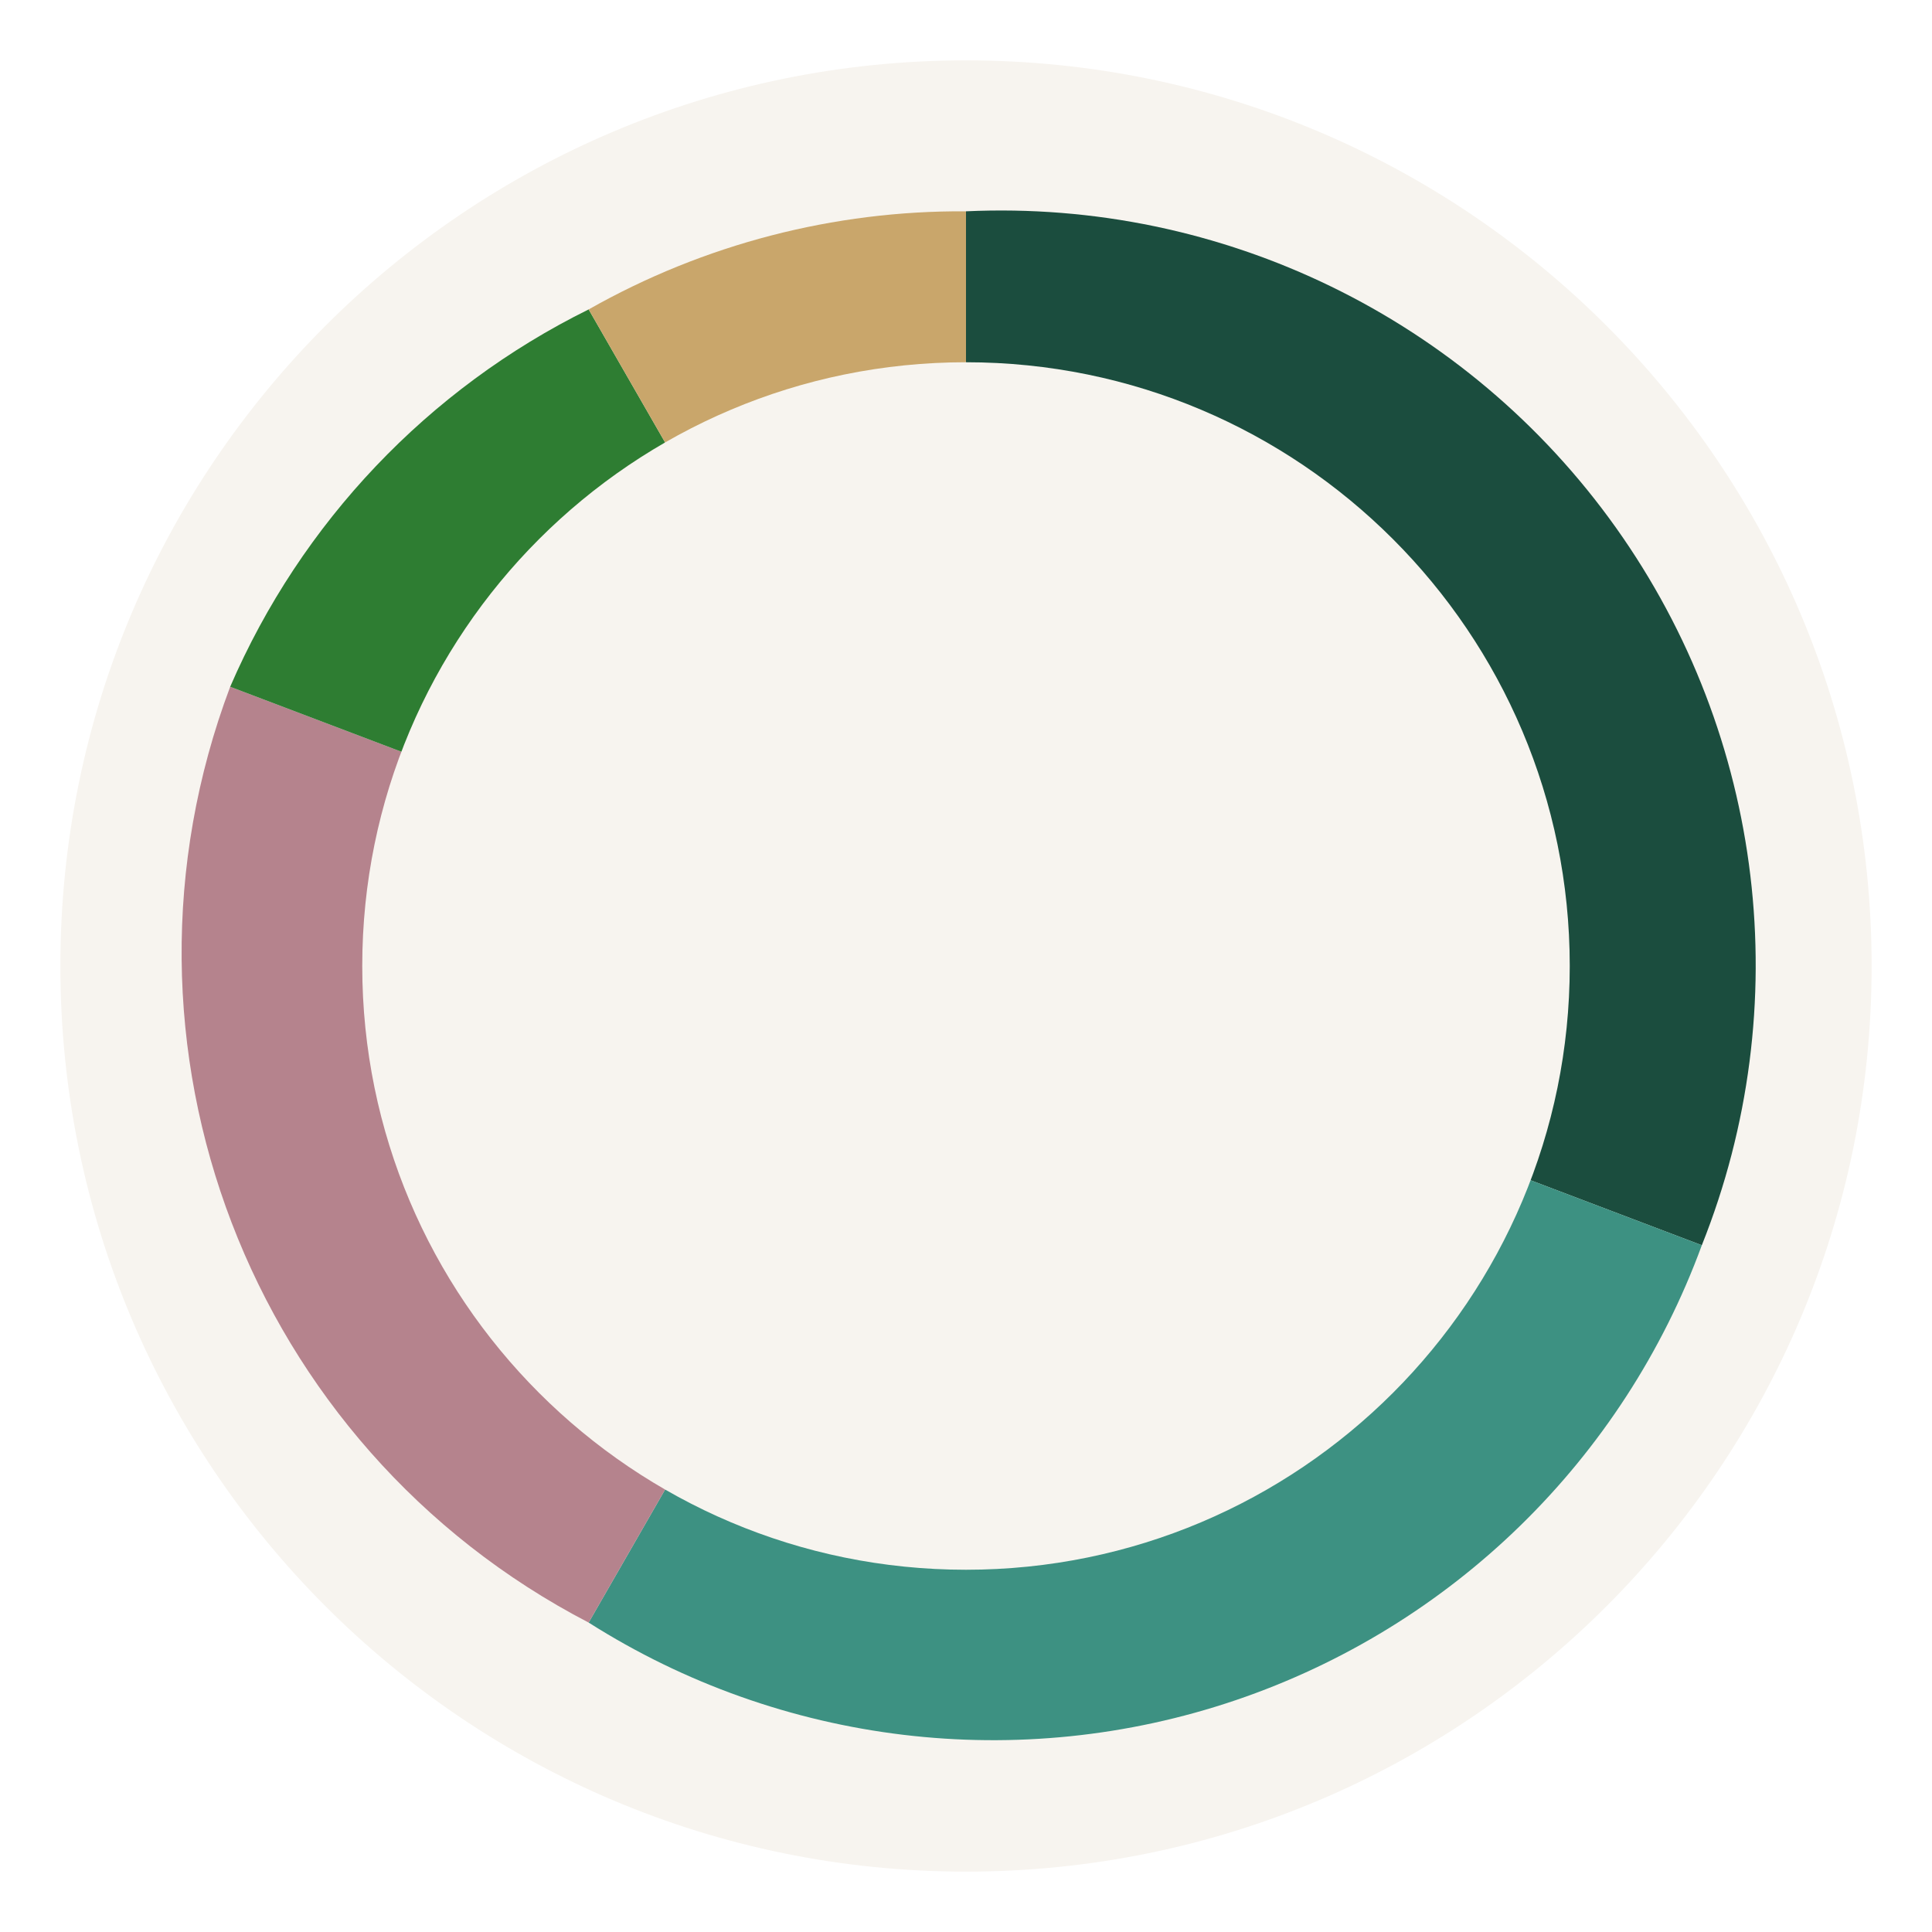
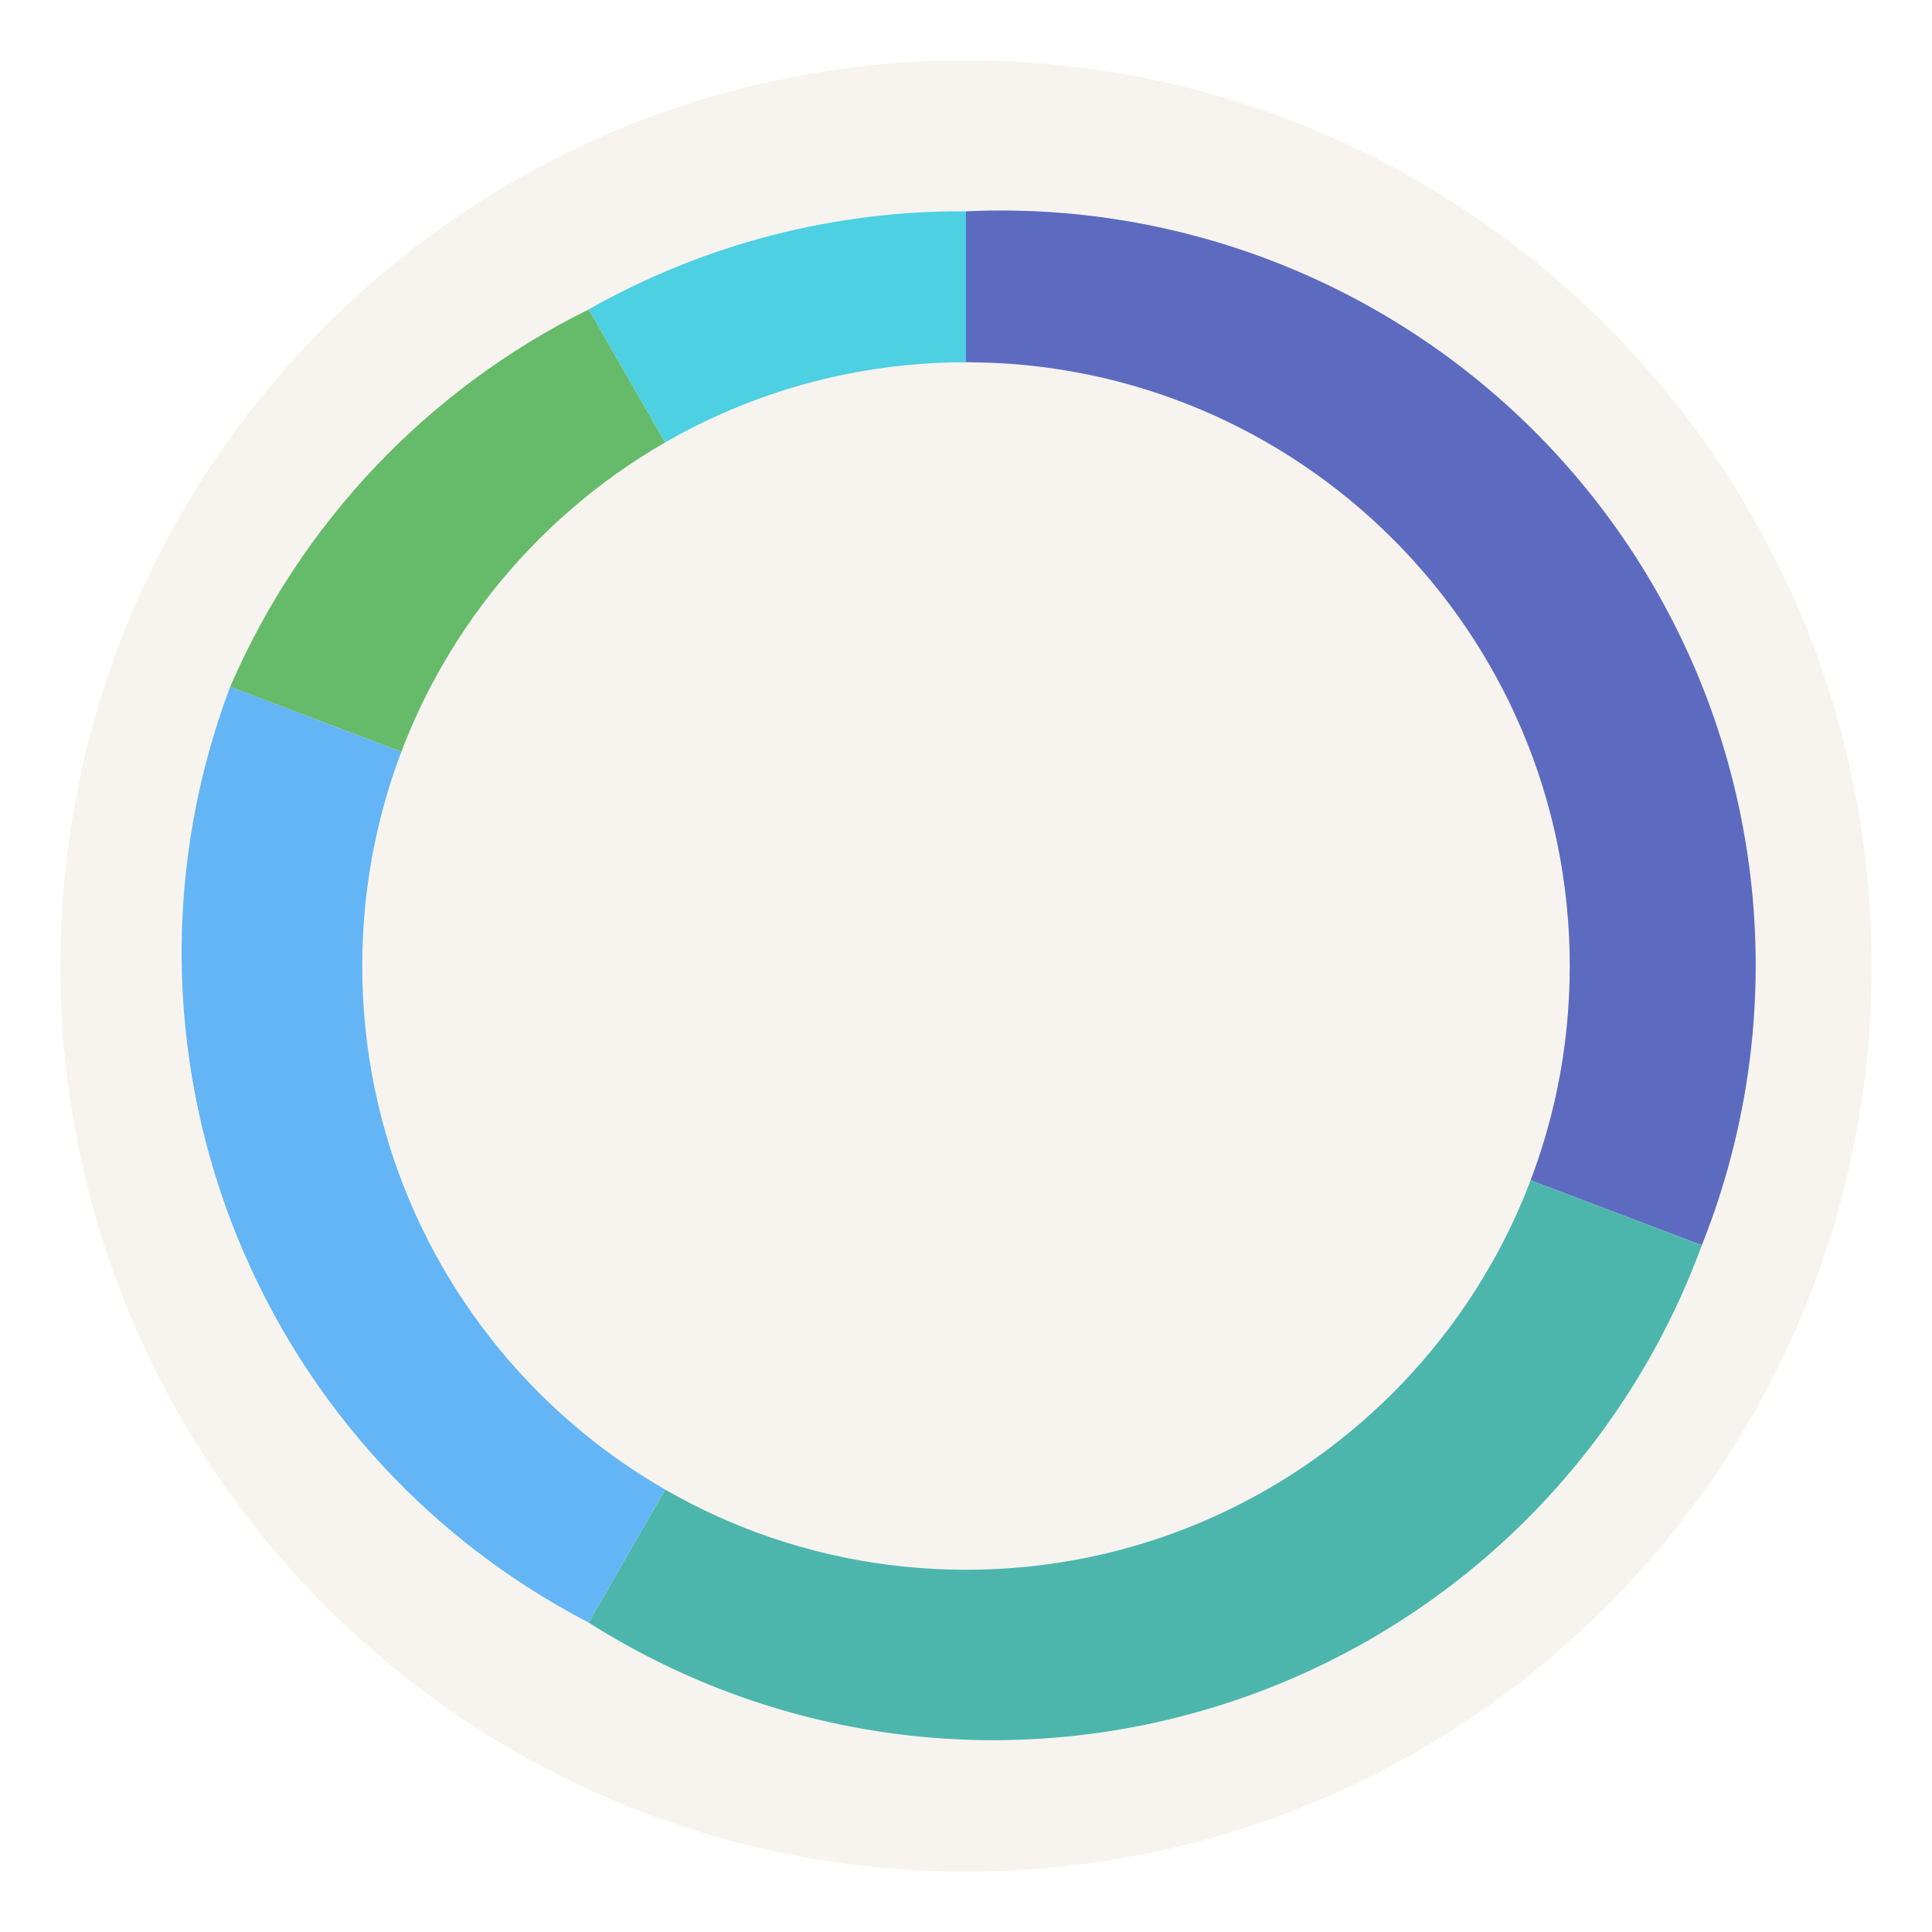
<svg xmlns="http://www.w3.org/2000/svg" width="512" height="512" viewBox="0 0 512 512">
  <circle cx="256" cy="256" r="240" fill="#f7f4ef" />
-   <path d="M256,256 L256,56 A200,200 0 0,1 451,330 Z" fill="#1b4d3e" />
-   <path d="M256,256 L451,330 A200,200 0 0,1 156,430 Z" fill="#3d9182" />
-   <path d="M256,256 L156,430 A200,200 0 0,1 61,182 Z" fill="#b5838d" />
-   <path d="M256,256 L61,182 A200,200 0 0,1 156,82 Z" fill="#2e7d32" />
-   <path d="M256,256 L156,82 A200,200 0 0,1 256,56 Z" fill="#c9a66b" />
+   <path d="M256,256 L256,56 A200,200 0 0,1 451,330 Z" fill="#5c6bc0" />
+   <path d="M256,256 L451,330 A200,200 0 0,1 156,430 Z" fill="#4db6ac" />
+   <path d="M256,256 L156,430 A200,200 0 0,1 61,182 Z" fill="#64b5f6" />
+   <path d="M256,256 L61,182 A200,200 0 0,1 156,82 Z" fill="#66bb6a" />
+   <path d="M256,256 L156,82 A200,200 0 0,1 256,56 Z" fill="#4dd0e1" />
  <circle cx="256" cy="256" r="160" fill="#f7f4ef" />
</svg>
